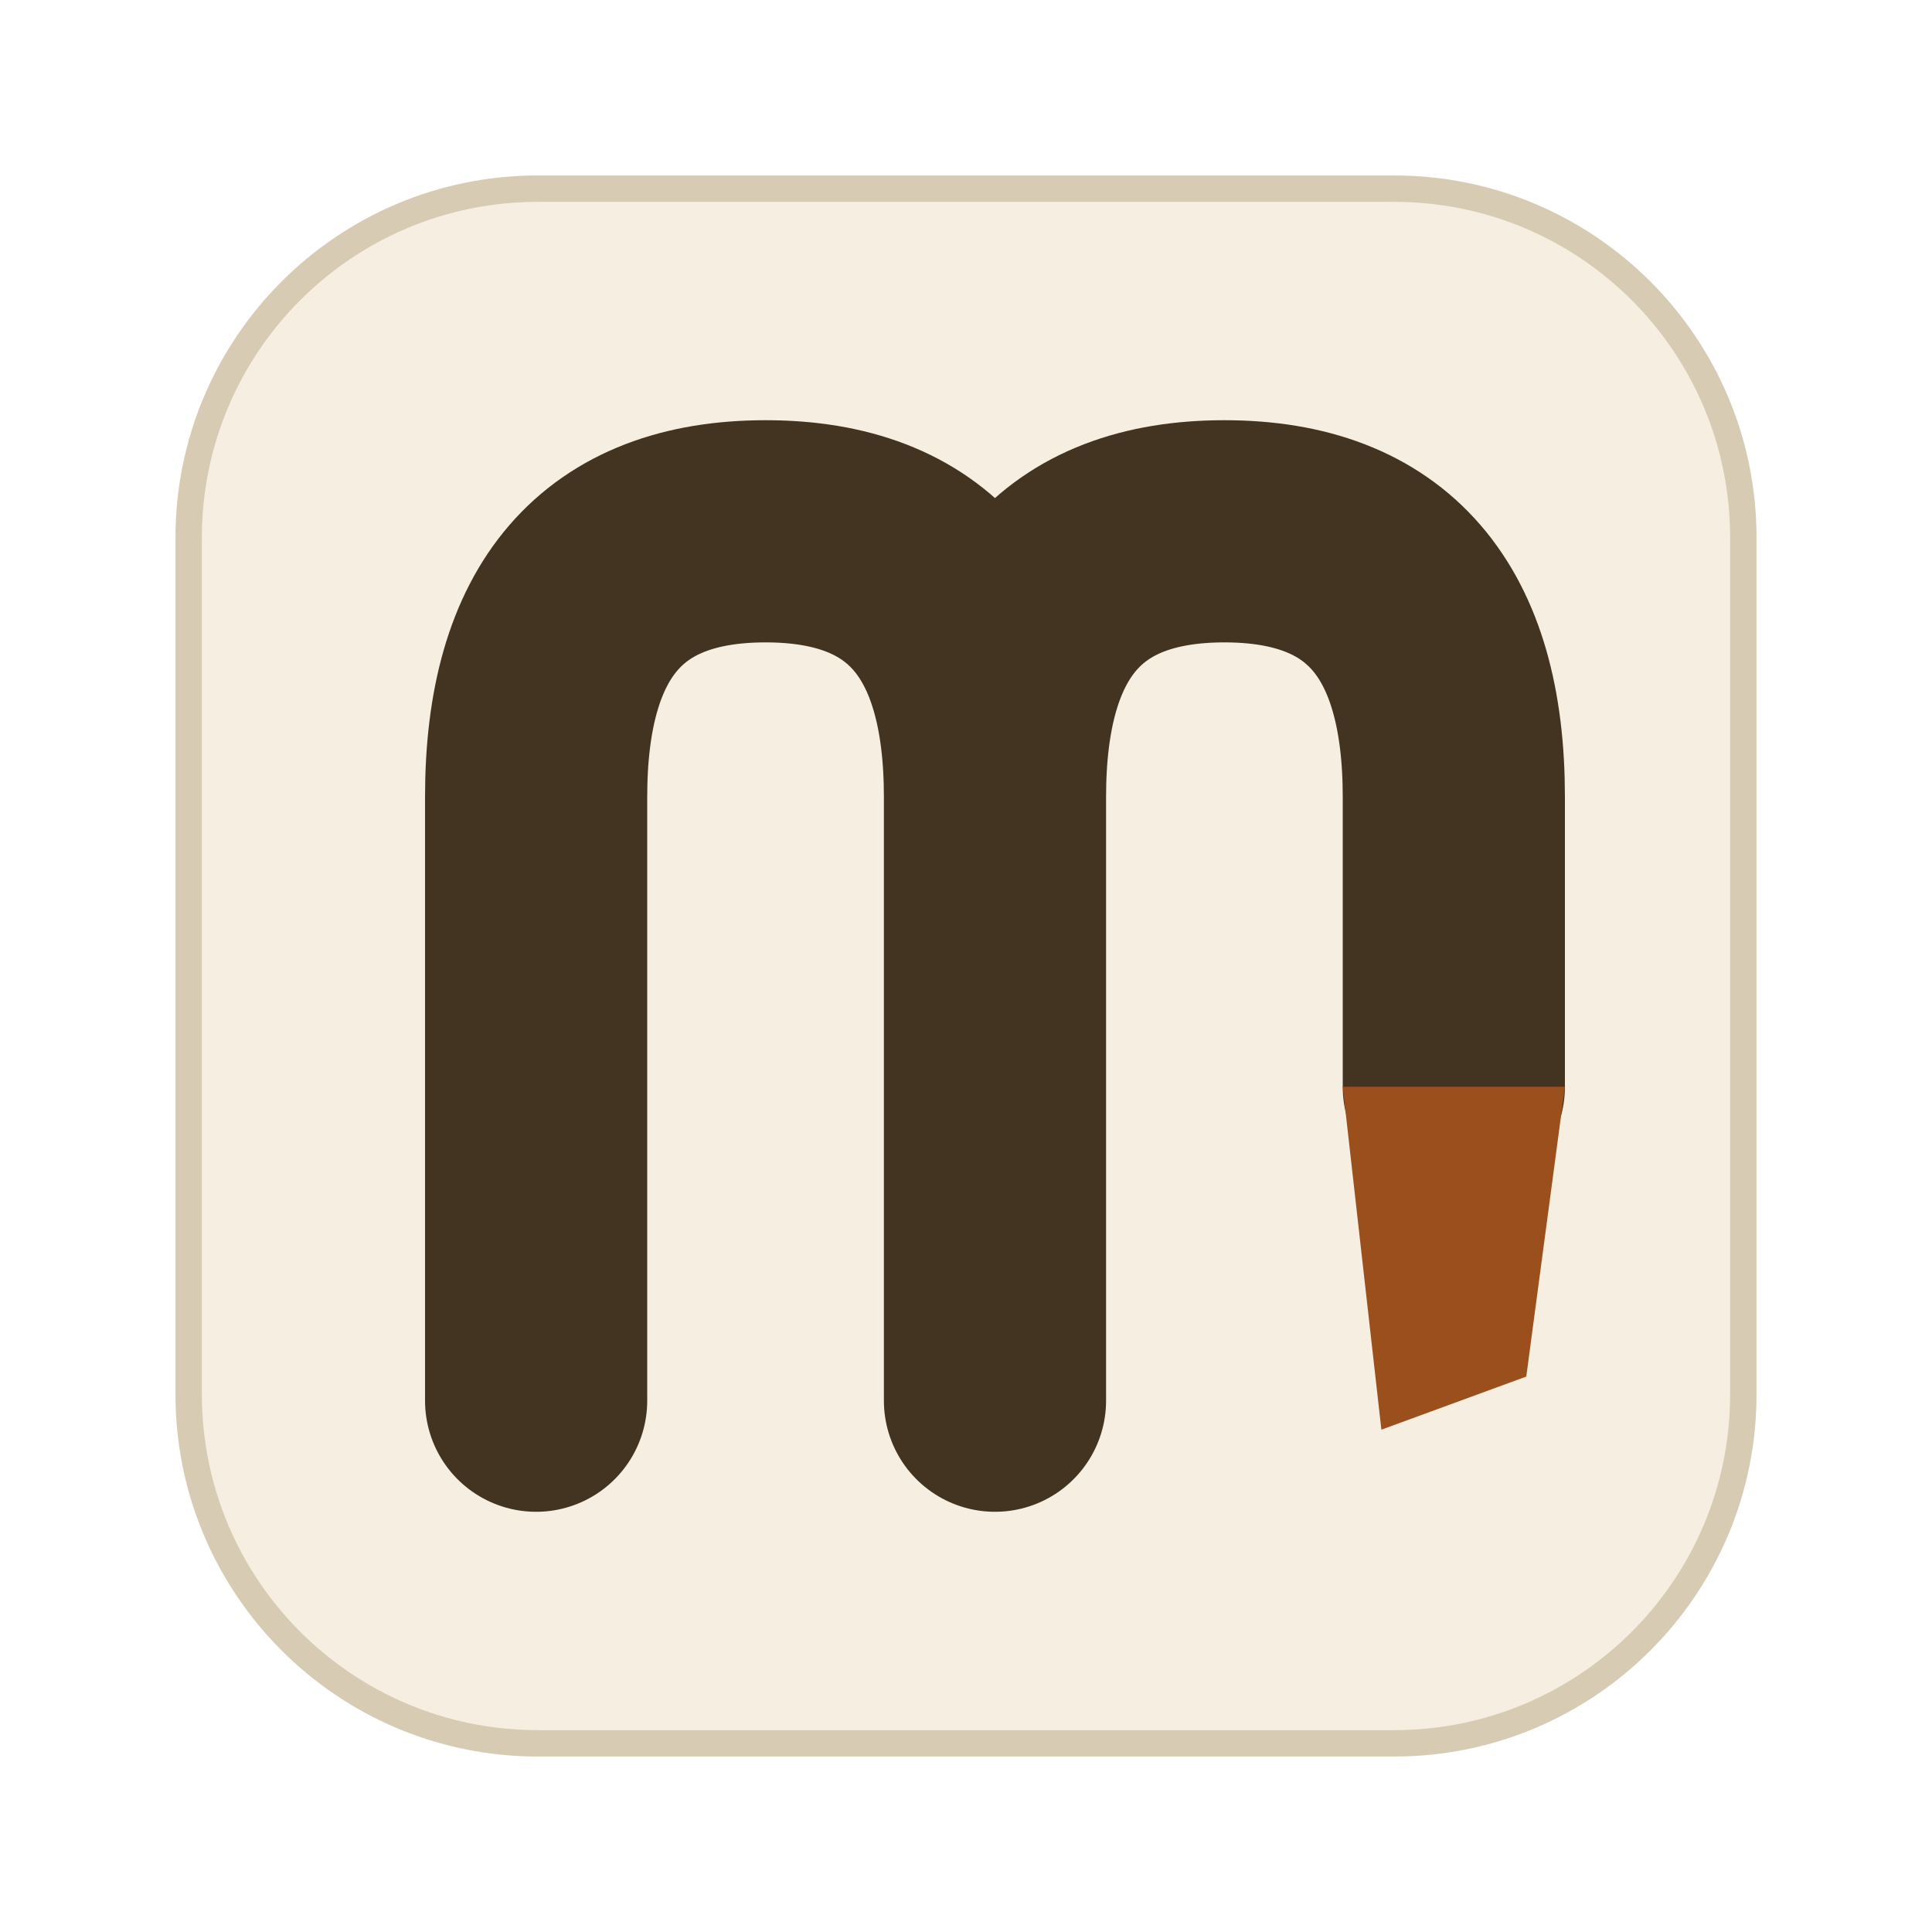
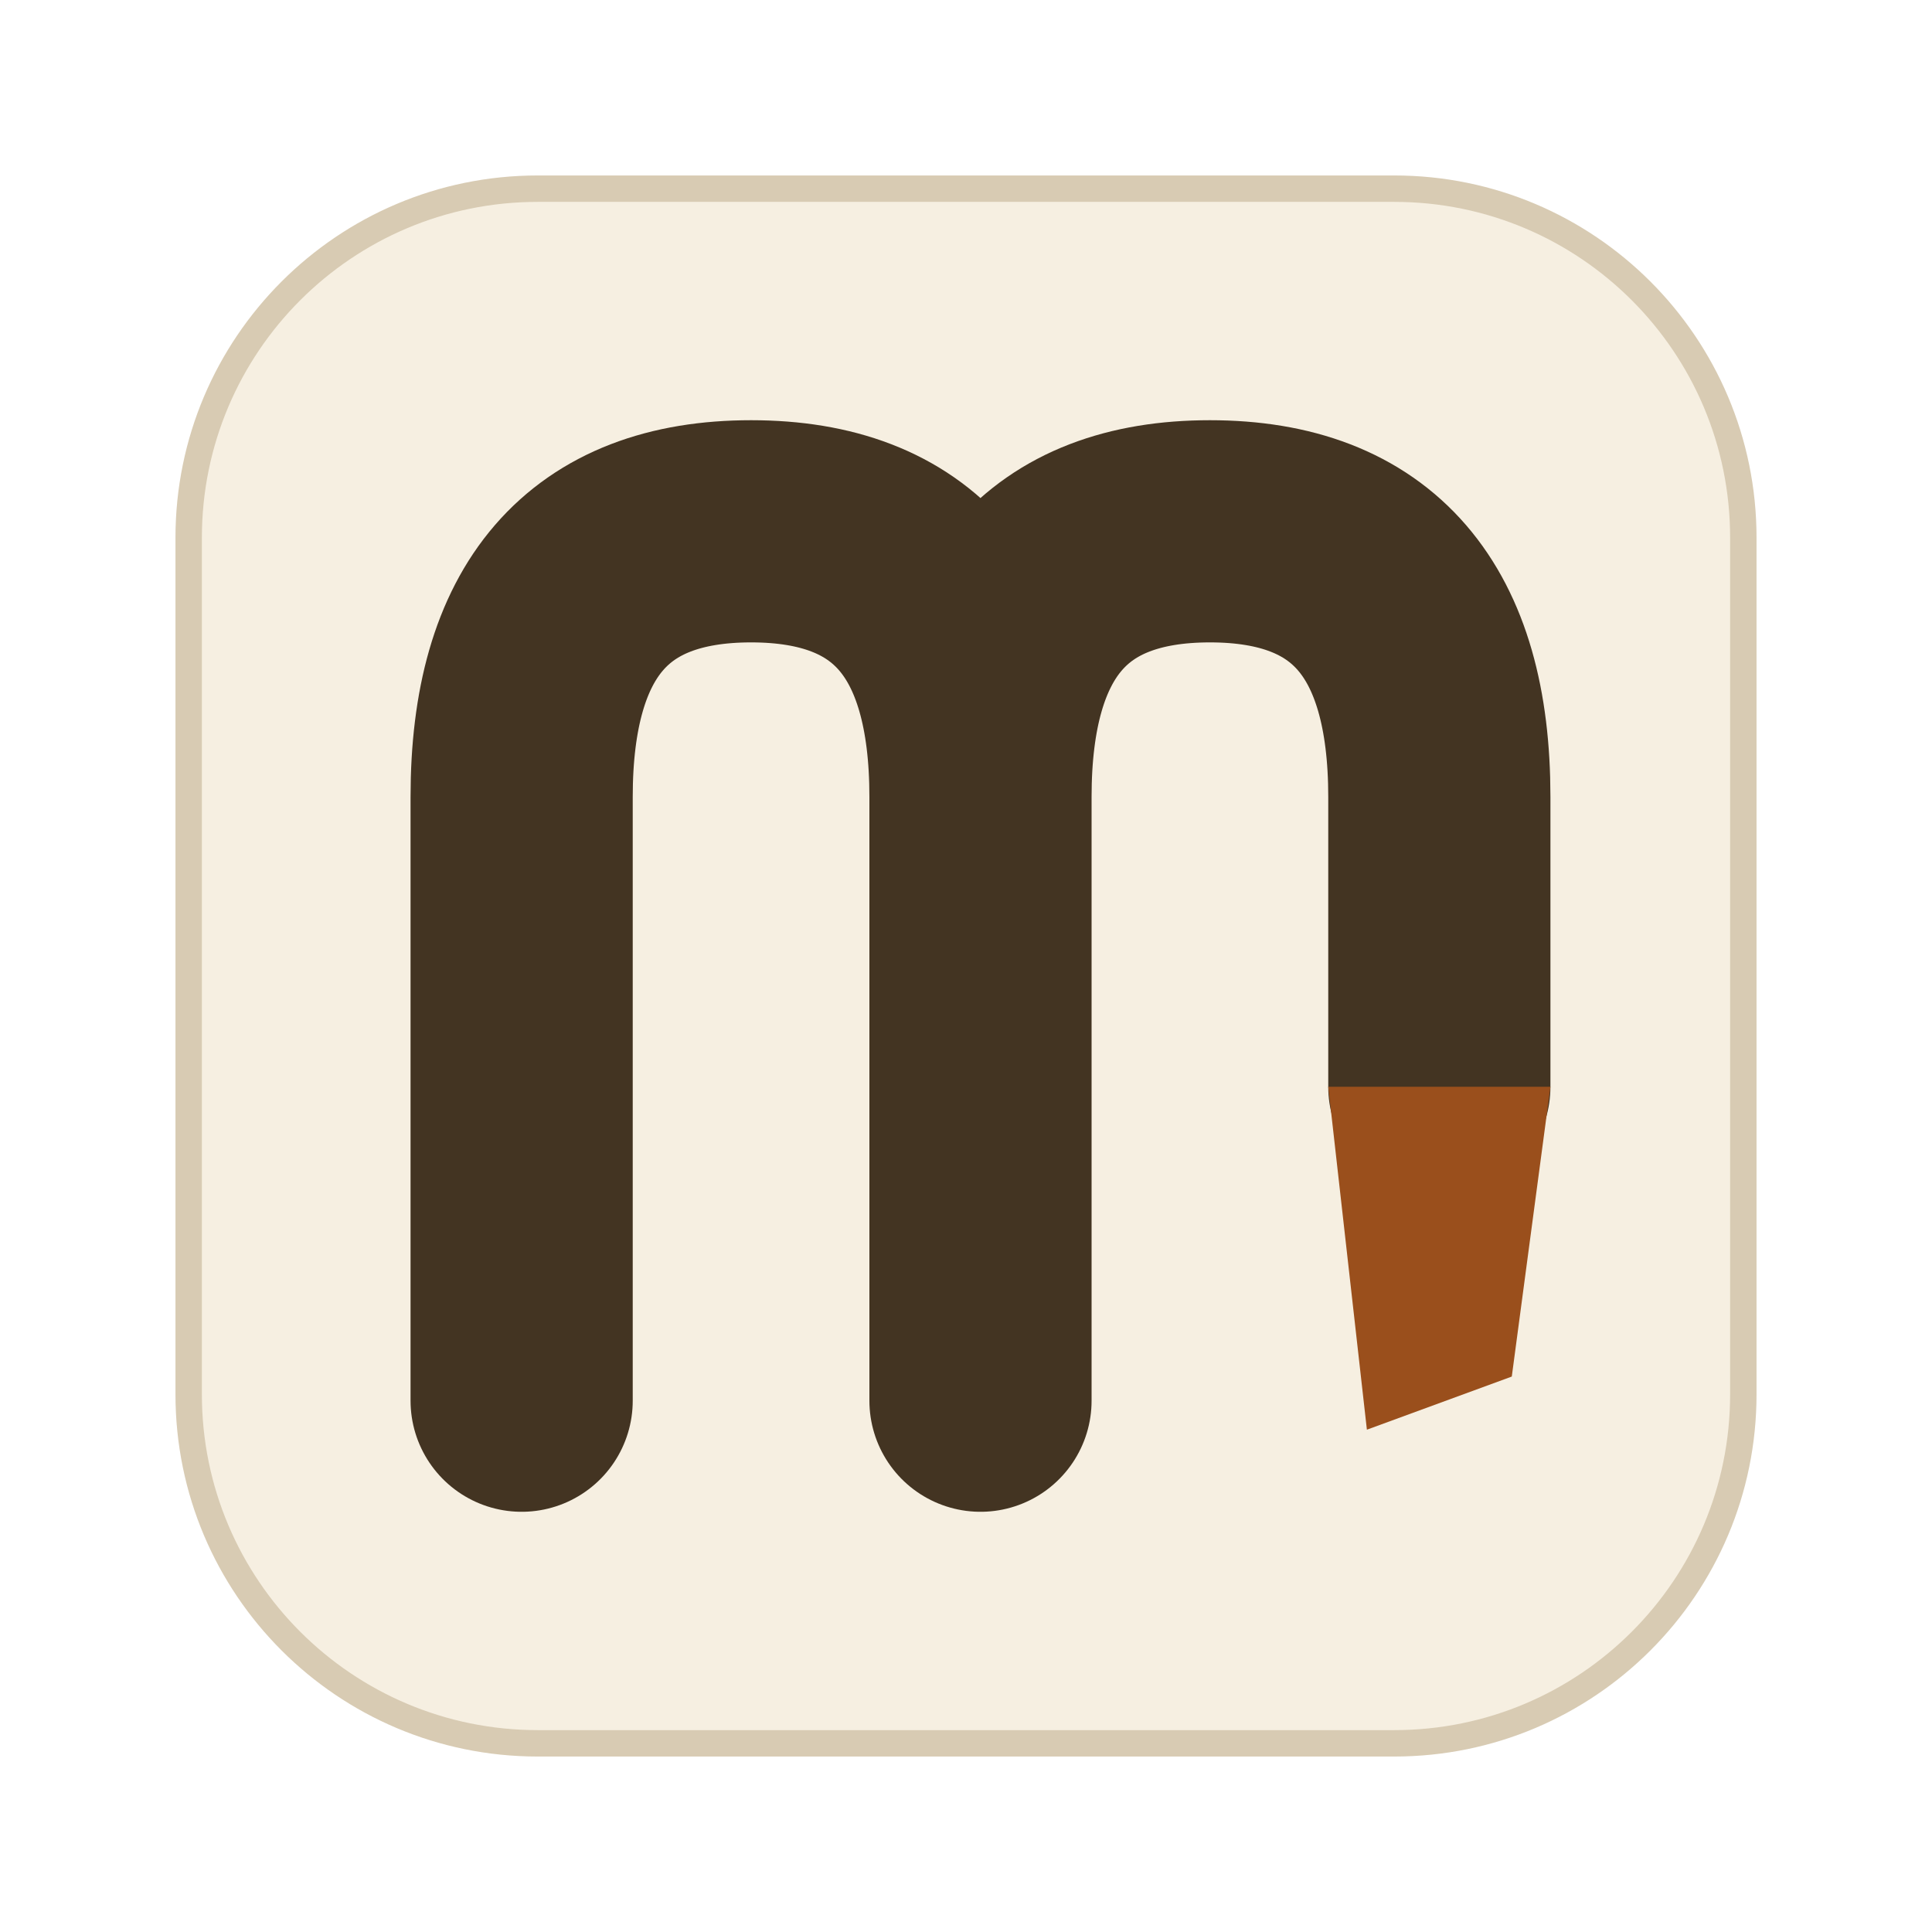
<svg xmlns="http://www.w3.org/2000/svg" viewBox="0 0 1024 1024" width="1024" height="1024">
  <rect x="100" y="100" width="824" height="824" rx="185" fill="#f6efe1" stroke="#d8cbb3" stroke-width="14" />
-   <g transform="translate(512 512) scale(1.28) translate(-468 -550)">
+   <g transform="translate(512 512) scale(1.28) translate(-474 -550)">
    <path d="M290 730 V480 Q290 370 385 370 Q480 370 480 480 V730 M480 480 Q480 370 575 370 Q670 370 670 480 V600" fill="none" stroke="#433422" stroke-width="92" stroke-linecap="round" stroke-linejoin="round" />
    <polygon points="624,600 716,600 700,720 640,742" fill="#9a4f1c" />
  </g>
</svg>
